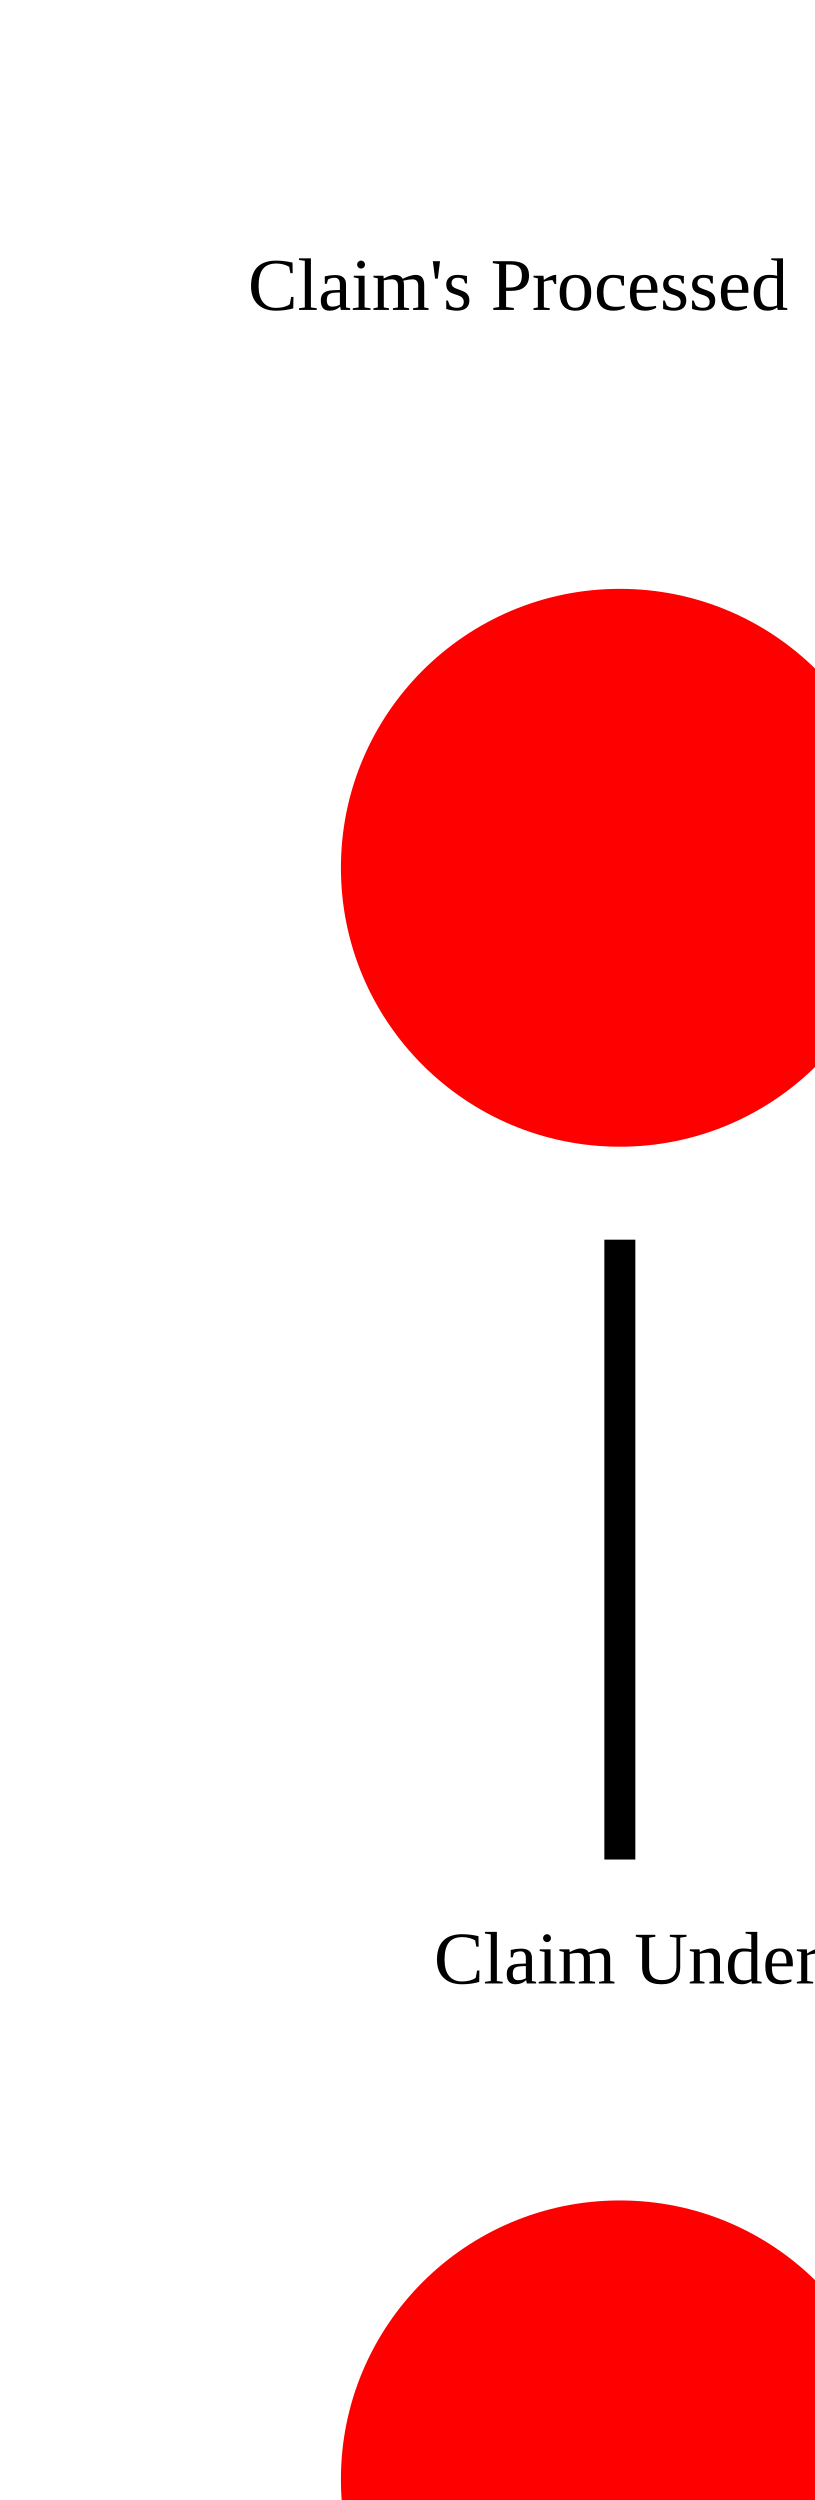
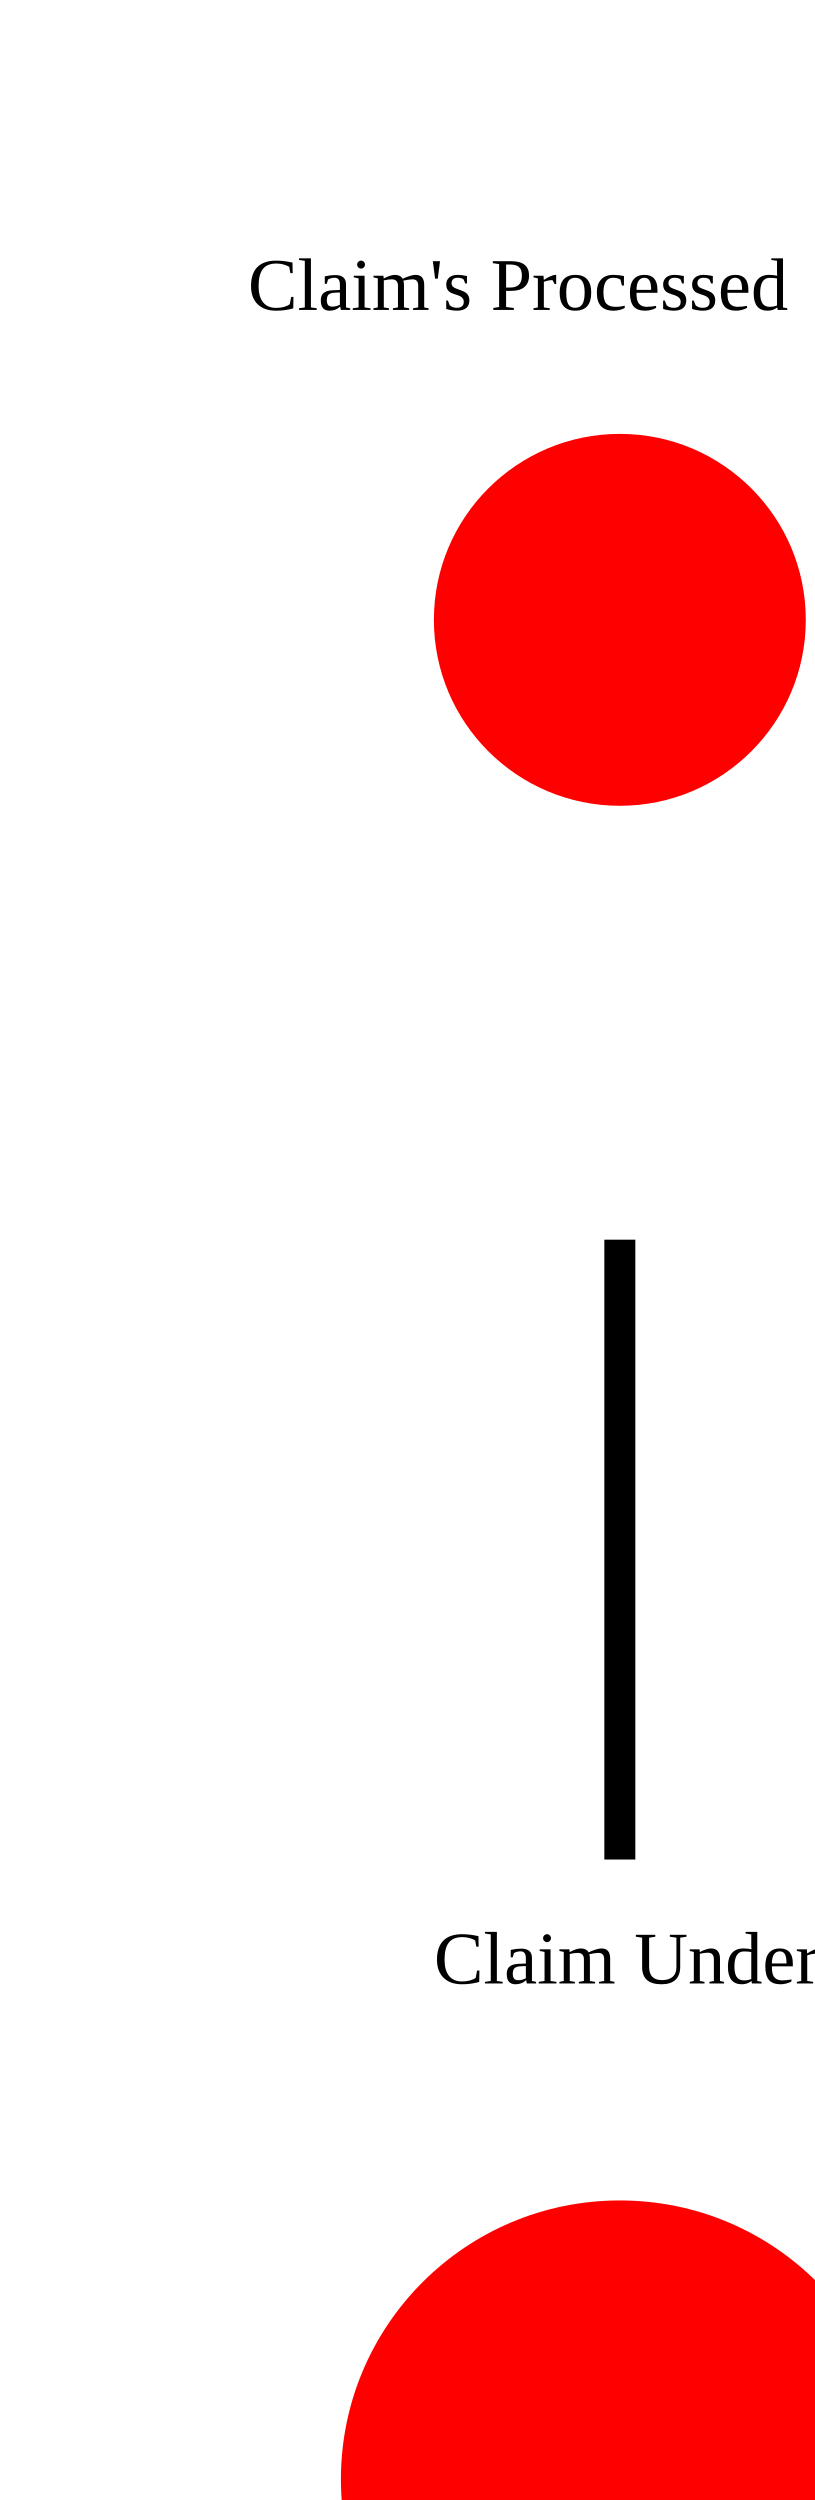
<svg xmlns="http://www.w3.org/2000/svg" width="100%" height="100%">
  <g alignment-baseline="baseline">
    <text x="40" y="50">Claim's Processed  </text>
-     <circle r="45" cx="100" cy="140" fill="red" />
+     <circle r="30" cx="100" cy="100" fill="red" />
    <line x1="100" y1="200" x2="100" y2="300.0" style="stroke:black;stroke-width:5" />
    <text x="70" y="320">Claim Under Review</text>
    <circle r="45" cx="100" cy="400" fill="red" />
  </g>
</svg>
